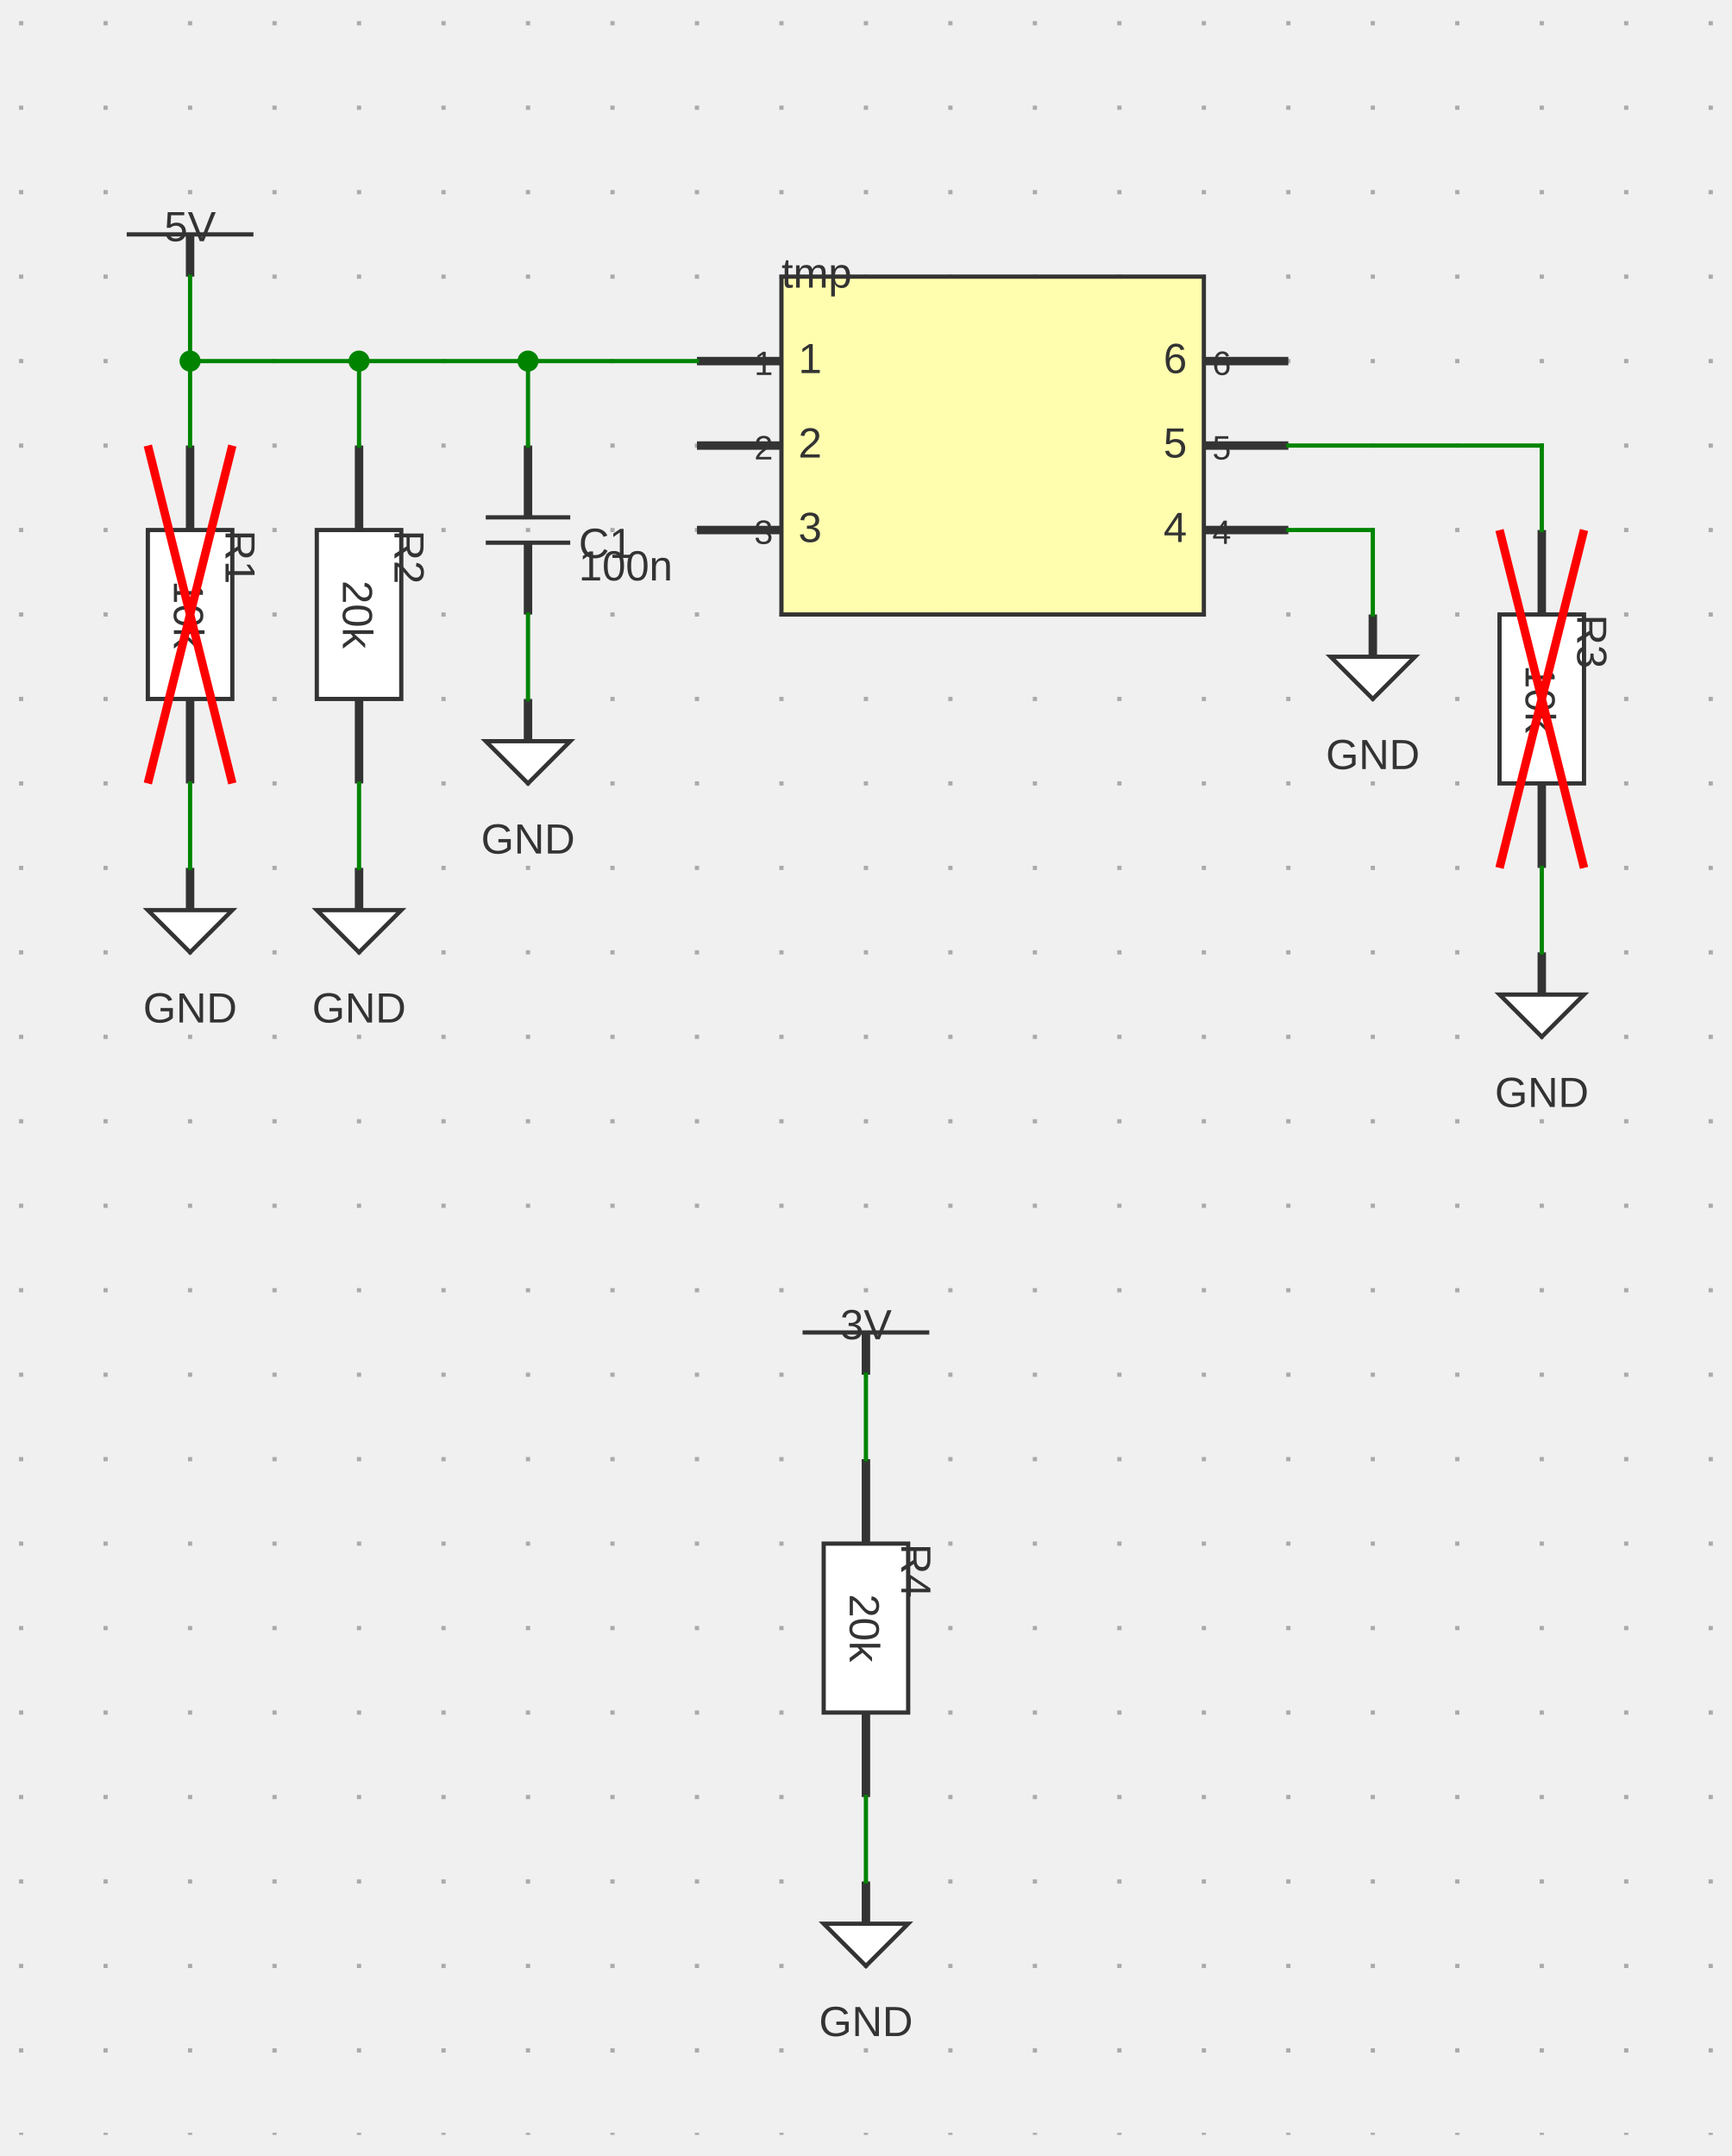
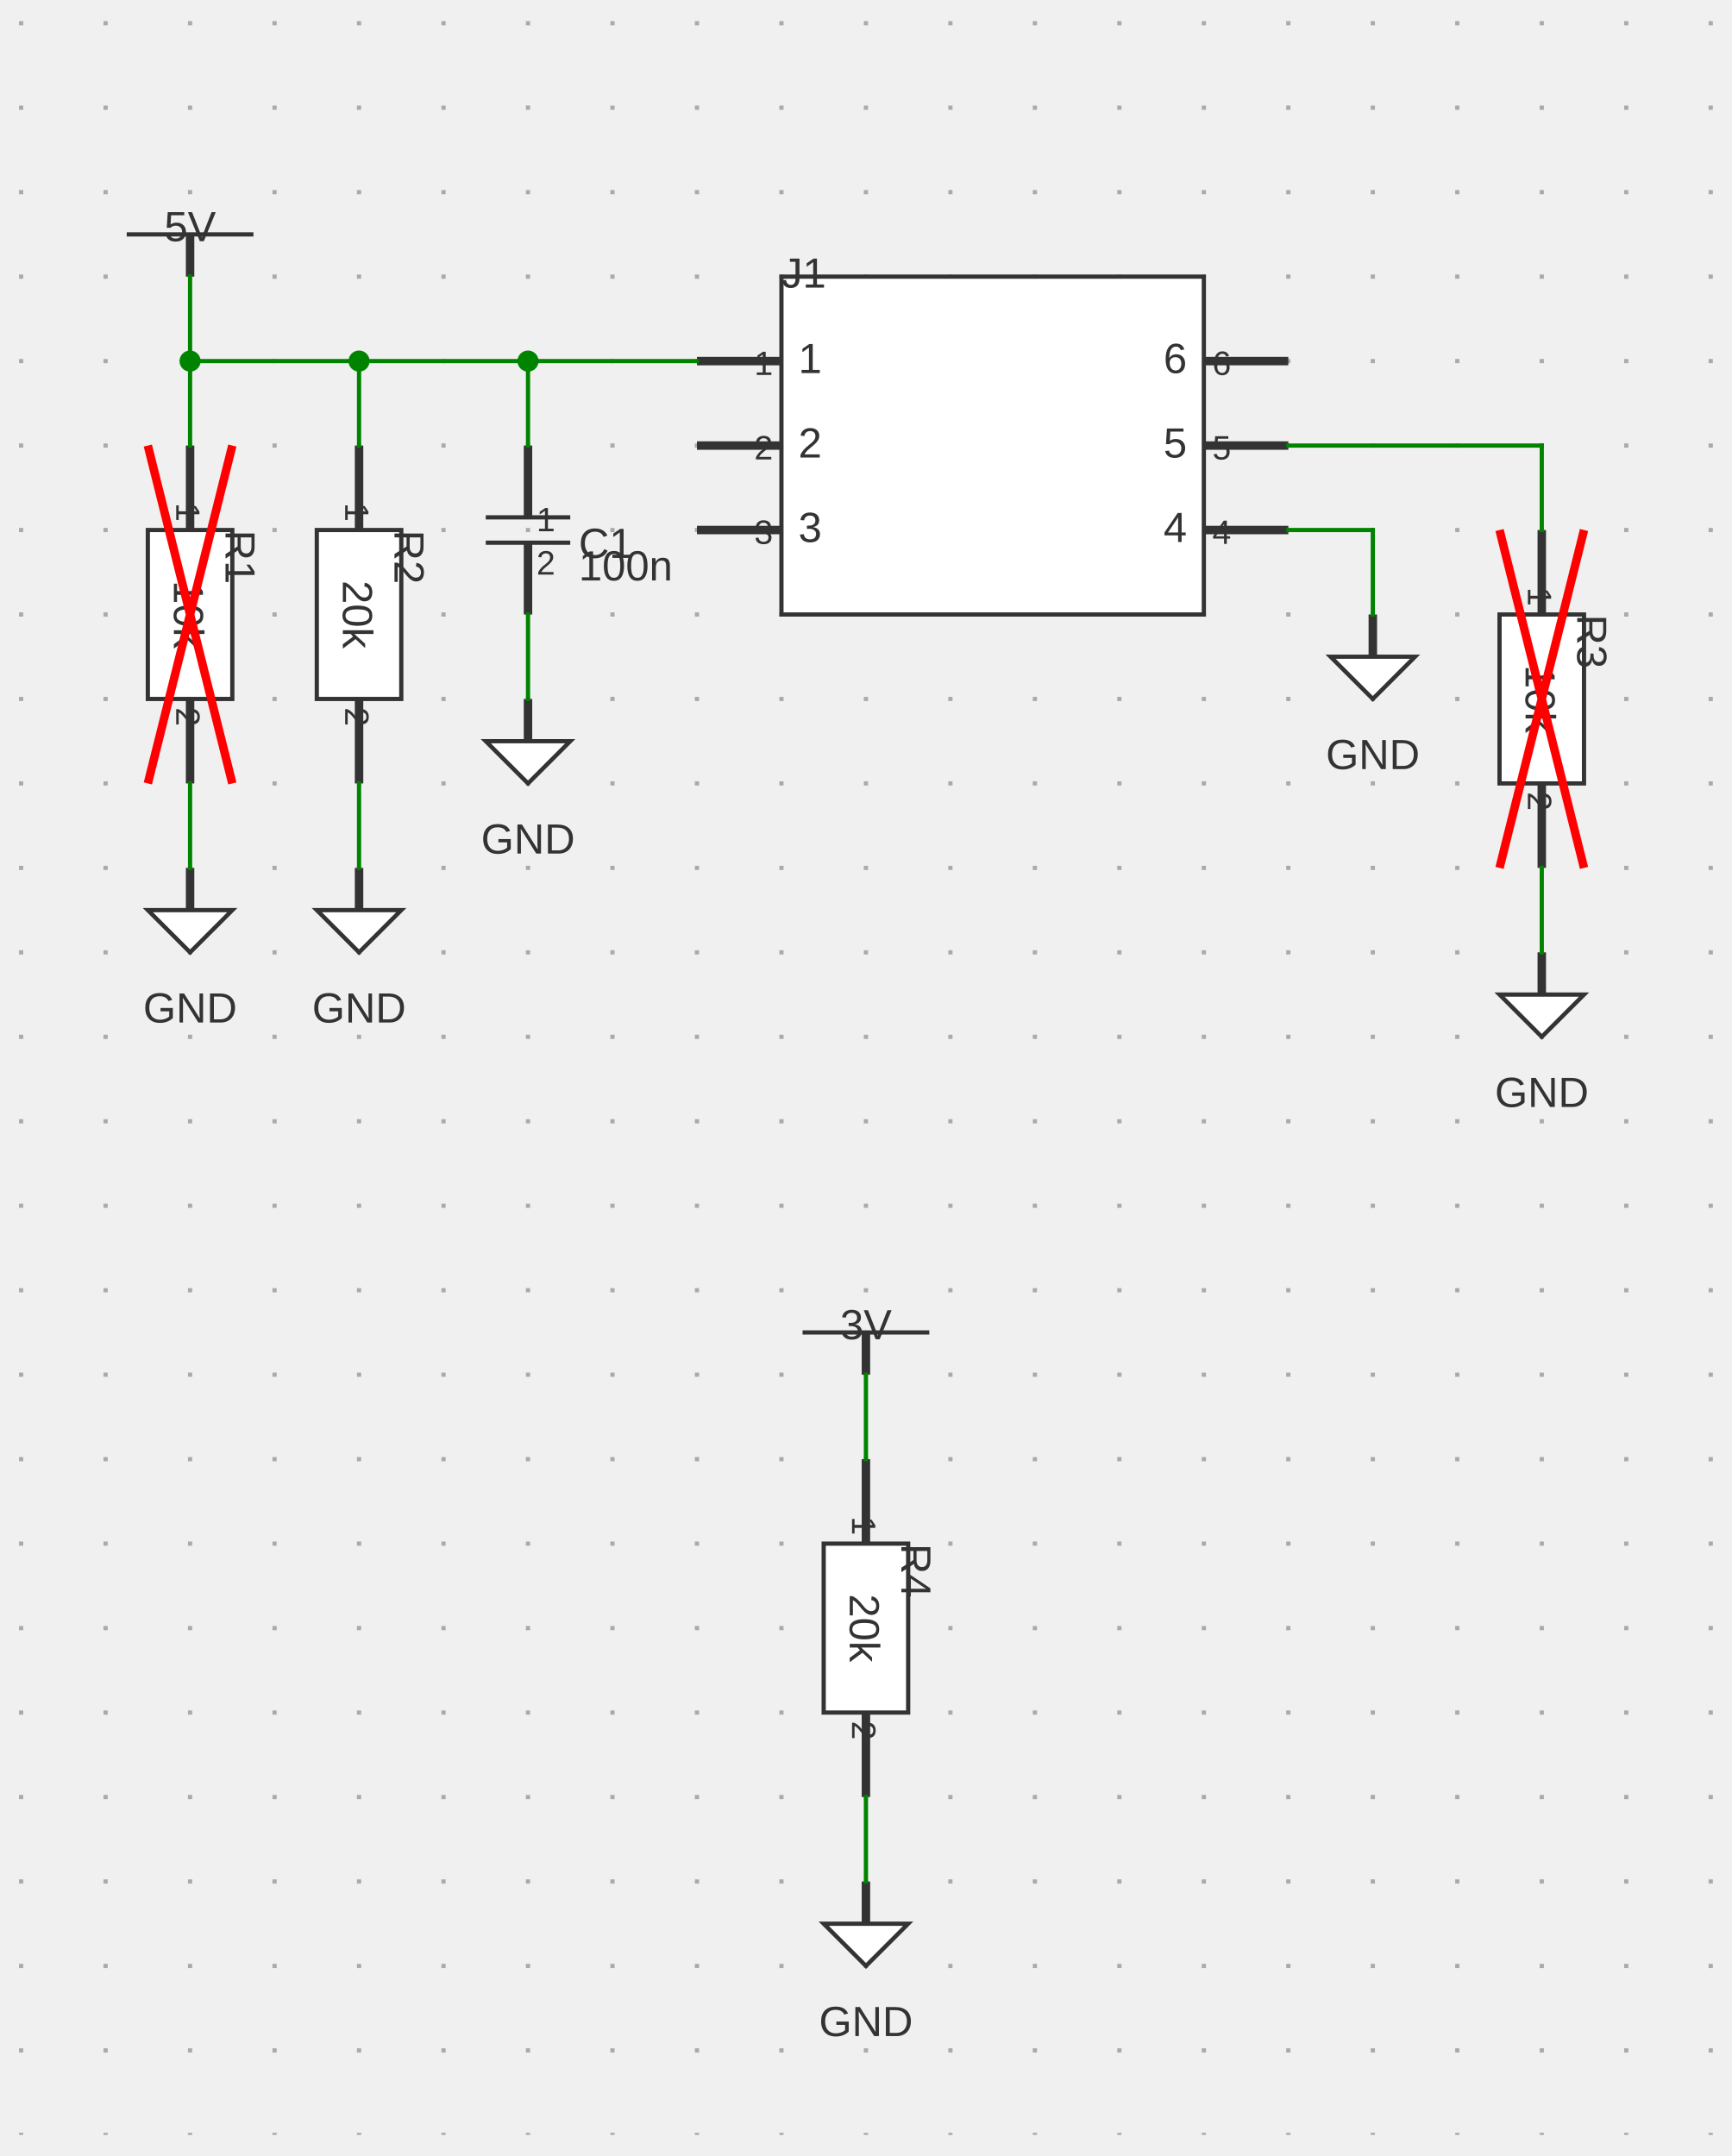
<svg xmlns="http://www.w3.org/2000/svg" xmlns:ns1="http://svgjs.dev/svgjs" version="1.1" width="410" height="510.5" viewBox="-25 -25.5 410 510.5">
  <g transform="matrix(1,0,0,1,0,0)">
    <path d="M -20 -20.5 L -20 480 M 0 -20.5 L 0 480 M 20 -20.5 L 20 480 M 40 -20.5 L 40 480 M 60 -20.5 L 60 480 M 80 -20.5 L 80 480 M 100 -20.5 L 100 480 M 120 -20.5 L 120 480 M 140 -20.5 L 140 480 M 160 -20.5 L 160 480 M 180 -20.5 L 180 480 M 200 -20.5 L 200 480 M 220 -20.5 L 220 480 M 240 -20.5 L 240 480 M 260 -20.5 L 260 480 M 280 -20.5 L 280 480 M 300 -20.5 L 300 480 M 320 -20.5 L 320 480 M 340 -20.5 L 340 480 M 360 -20.5 L 360 480 M 380 -20.5 L 380 480" fill="none" stroke-dasharray="1,19" stroke-width="1" stroke="#aaaaaa" />
  </g>
  <g transform="matrix(1,0,0,1,20,30)">
    <g>
      <path d="M -15 0 L 15 0" stroke-width="1" stroke="#333333" fill="none" />
      <path d="M 0 10 L 0 0" stroke-width="2" stroke="#333333" />
      <text fill="#333333" font-family="Open Sans-Regular, Arial" font-size="10" text-anchor="middle" dominant-baseline="text-top" font-weight="regular" transform="matrix(1,0,0,1,0,-5)" ns1:data="{&quot;leading&quot;:&quot;1.3&quot;}">
        <tspan dy="0" x="0" ns1:data="{&quot;newLined&quot;:true}">5V</tspan>
      </text>
    </g>
  </g>
  <g transform="matrix(1,0,0,1,20,120)">
    <g>
      <path d="M 10 -20 L 10 20 L -10 20 L -10 -20 Z" stroke-width="1" stroke="#333333" fill="#ffffff" />
      <path d="M -2.4492935982947065e-15 -40 L -1.2246467991473533e-15 -20 M 2.4492935982947065e-15 40 L 1.2246467991473533e-15 20" stroke-width="2" stroke="#333333" />
+       <text fill="#333333" font-family="Open Sans-Regular, Arial" font-size="8" text-anchor="end" dominant-baseline="text-top" font-weight="regular" transform="matrix(6.123233995736766e-17,1,-1,6.123233995736766e-17,2,-22)" ns1:data="{&quot;leading&quot;:&quot;1.3&quot;}">
+         <tspan dy="0" x="0" ns1:data="{&quot;newLined&quot;:true}">1</tspan>
+       </text>
+       <text fill="#333333" font-family="Open Sans-Regular, Arial" font-size="8" text-anchor="start" dominant-baseline="text-top" font-weight="regular" transform="matrix(6.123233995736766e-17,1,-1,6.123233995736766e-17,2,22)" ns1:data="{&quot;leading&quot;:&quot;1.3&quot;}">
+         <tspan dy="0" x="0" ns1:data="{&quot;newLined&quot;:true}">2</tspan>
+       </text>
      <text fill="#333333" font-family="Open Sans-Regular, Arial" font-size="10" text-anchor="middle" dominant-baseline="middle" font-weight="regular" transform="matrix(6.123233995736766e-17,1,-1,6.123233995736766e-17,-1,6.123233995736766e-17)" ns1:data="{&quot;leading&quot;:&quot;1.3&quot;}">
        <tspan dy="0" x="0" ns1:data="{&quot;newLined&quot;:true}">10k</tspan>
      </text>
      <text fill="#333333" font-family="Open Sans-Regular, Arial" font-size="10" text-anchor="start" dominant-baseline="text-top" font-weight="regular" transform="matrix(6.123233995736766e-17,1,-1,6.123233995736766e-17,15,-20)" ns1:data="{&quot;leading&quot;:&quot;1.3&quot;}">
        <tspan dy="0" x="0" ns1:data="{&quot;newLined&quot;:true}">R1</tspan>
      </text>
      <path d="M -10 -40 L 10 40 M 10 -40 L -10 40" stroke-width="2" stroke="red" />
    </g>
  </g>
  <g transform="matrix(1,0,0,1,20,190)">
    <g>
      <path d="M -10 0 L 10 0 L 0 10 Z" stroke-width="1" stroke="#333333" fill="#ffffff" />
      <path d="M 0 -10 L 0 0" stroke-width="2" stroke="#333333" />
      <text fill="#333333" font-family="Open Sans-Regular, Arial" font-size="10" text-anchor="middle" dominant-baseline="text-top" font-weight="regular" transform="matrix(1,0,0,1,0,20)" ns1:data="{&quot;leading&quot;:&quot;1.3&quot;}">
        <tspan dy="0" x="0" ns1:data="{&quot;newLined&quot;:true}">GND</tspan>
      </text>
    </g>
  </g>
  <g transform="matrix(1,0,0,1,60,120)">
    <g>
      <path d="M 10 -20 L 10 20 L -10 20 L -10 -20 Z" stroke-width="1" stroke="#333333" fill="#ffffff" />
      <path d="M -2.4492935982947065e-15 -40 L -1.2246467991473533e-15 -20 M 2.4492935982947065e-15 40 L 1.2246467991473533e-15 20" stroke-width="2" stroke="#333333" />
+       <text fill="#333333" font-family="Open Sans-Regular, Arial" font-size="8" text-anchor="end" dominant-baseline="text-top" font-weight="regular" transform="matrix(6.123233995736766e-17,1,-1,6.123233995736766e-17,2,-22)" ns1:data="{&quot;leading&quot;:&quot;1.3&quot;}">
+         <tspan dy="0" x="0" ns1:data="{&quot;newLined&quot;:true}">1</tspan>
+       </text>
+       <text fill="#333333" font-family="Open Sans-Regular, Arial" font-size="8" text-anchor="start" dominant-baseline="text-top" font-weight="regular" transform="matrix(6.123233995736766e-17,1,-1,6.123233995736766e-17,2,22)" ns1:data="{&quot;leading&quot;:&quot;1.3&quot;}">
+         <tspan dy="0" x="0" ns1:data="{&quot;newLined&quot;:true}">2</tspan>
+       </text>
      <text fill="#333333" font-family="Open Sans-Regular, Arial" font-size="10" text-anchor="middle" dominant-baseline="middle" font-weight="regular" transform="matrix(6.123233995736766e-17,1,-1,6.123233995736766e-17,-1,6.123233995736766e-17)" ns1:data="{&quot;leading&quot;:&quot;1.3&quot;}">
        <tspan dy="0" x="0" ns1:data="{&quot;newLined&quot;:true}">20k</tspan>
      </text>
      <text fill="#333333" font-family="Open Sans-Regular, Arial" font-size="10" text-anchor="start" dominant-baseline="text-top" font-weight="regular" transform="matrix(6.123233995736766e-17,1,-1,6.123233995736766e-17,15,-20)" ns1:data="{&quot;leading&quot;:&quot;1.3&quot;}">
        <tspan dy="0" x="0" ns1:data="{&quot;newLined&quot;:true}">R2</tspan>
      </text>
    </g>
  </g>
  <g transform="matrix(1,0,0,1,60,190)">
    <g>
      <path d="M -10 0 L 10 0 L 0 10 Z" stroke-width="1" stroke="#333333" fill="#ffffff" />
      <path d="M 0 -10 L 0 0" stroke-width="2" stroke="#333333" />
      <text fill="#333333" font-family="Open Sans-Regular, Arial" font-size="10" text-anchor="middle" dominant-baseline="text-top" font-weight="regular" transform="matrix(1,0,0,1,0,20)" ns1:data="{&quot;leading&quot;:&quot;1.3&quot;}">
        <tspan dy="0" x="0" ns1:data="{&quot;newLined&quot;:true}">GND</tspan>
      </text>
    </g>
  </g>
  <g transform="matrix(1,0,0,1,100,100)">
    <g>
      <path d="M -10 -3 L 10 -3" stroke-width="1" stroke="#333333" fill="none" />
      <path d="M -10 3 L 10 3" stroke-width="1" stroke="#333333" fill="none" />
      <path d="M 0 -20 L 0 -3 M 0 20 L 0 3" stroke-width="2" stroke="#333333" />
+       <text fill="#333333" font-family="Open Sans-Regular, Arial" font-size="8" text-anchor="start" dominant-baseline="text-top" font-weight="regular" transform="matrix(1,0,0,1,2,-5)" ns1:data="{&quot;leading&quot;:&quot;1.3&quot;}">
+         <tspan dy="0" x="0" ns1:data="{&quot;newLined&quot;:true}">1</tspan>
+       </text>
+       <text fill="#333333" font-family="Open Sans-Regular, Arial" font-size="8" text-anchor="start" dominant-baseline="hanging" font-weight="regular" transform="matrix(1,0,0,1,2,5)" ns1:data="{&quot;leading&quot;:&quot;1.3&quot;}">
+         <tspan dy="0" x="0" ns1:data="{&quot;newLined&quot;:true}">2</tspan>
+       </text>
      <text fill="#333333" font-family="Open Sans-Regular, Arial" font-size="10" text-anchor="start" dominant-baseline="text-top" font-weight="regular" transform="matrix(1,0,0,1,12,0)" ns1:data="{&quot;leading&quot;:&quot;1.3&quot;}">
        <tspan dy="0" x="0" ns1:data="{&quot;newLined&quot;:true}">C1</tspan>
      </text>
      <text fill="#333333" font-family="Open Sans-Regular, Arial" font-size="10" text-anchor="start" dominant-baseline="hanging" font-weight="regular" transform="matrix(1,0,0,1,12,5)" ns1:data="{&quot;leading&quot;:&quot;1.3&quot;}">
        <tspan dy="0" x="0" ns1:data="{&quot;newLined&quot;:true}">100n</tspan>
      </text>
    </g>
  </g>
  <g transform="matrix(1,0,0,1,100,150)">
    <g>
      <path d="M -10 0 L 10 0 L 0 10 Z" stroke-width="1" stroke="#333333" fill="#ffffff" />
      <path d="M 0 -10 L 0 0" stroke-width="2" stroke="#333333" />
      <text fill="#333333" font-family="Open Sans-Regular, Arial" font-size="10" text-anchor="middle" dominant-baseline="text-top" font-weight="regular" transform="matrix(1,0,0,1,0,20)" ns1:data="{&quot;leading&quot;:&quot;1.3&quot;}">
        <tspan dy="0" x="0" ns1:data="{&quot;newLined&quot;:true}">GND</tspan>
      </text>
    </g>
  </g>
  <g transform="matrix(1,0,0,1,140,60)">
    <g>
      <path d="M 0 0 L 0 0" stroke-width="2" stroke="#333333" />
    </g>
  </g>
  <g transform="matrix(1,0,0,1,210,80)">
    <g>
-       <path d="M -50 -40 L 50 -40 L 50 40 L -50 40 Z" stroke-width="1" stroke="#333333" fill="#fffeaf" />
+       <path d="M -50 -40 L 50 -40 L 50 40 L -50 40 Z" stroke-width="1" stroke="#333333" fill="#ffffff" />
      <path d="M -70 -20 L -50 -20 M -70 0 L -50 0 M -70 20 L -50 20 M 70 -20 L 50 -20 M 70 0 L 50 0 M 70 20 L 50 20" stroke-width="2" stroke="#333333" />
      <text fill="#333333" font-family="Open Sans-Regular, Arial" font-size="10" text-anchor="start" dominant-baseline="middle" font-weight="regular" transform="matrix(1,0,0,1,-46,-20)" ns1:data="{&quot;leading&quot;:&quot;1.3&quot;}">
        <tspan dy="0" x="0" ns1:data="{&quot;newLined&quot;:true}">1</tspan>
      </text>
      <text fill="#333333" font-family="Open Sans-Regular, Arial" font-size="8" text-anchor="end" dominant-baseline="text-top" font-weight="regular" transform="matrix(1,0,0,1,-52,-22)" ns1:data="{&quot;leading&quot;:&quot;1.3&quot;}">
        <tspan dy="0" x="0" ns1:data="{&quot;newLined&quot;:true}">1</tspan>
      </text>
      <text fill="#333333" font-family="Open Sans-Regular, Arial" font-size="10" text-anchor="start" dominant-baseline="middle" font-weight="regular" transform="matrix(1,0,0,1,-46,0)" ns1:data="{&quot;leading&quot;:&quot;1.3&quot;}">
        <tspan dy="0" x="0" ns1:data="{&quot;newLined&quot;:true}">2</tspan>
      </text>
      <text fill="#333333" font-family="Open Sans-Regular, Arial" font-size="8" text-anchor="end" dominant-baseline="text-top" font-weight="regular" transform="matrix(1,0,0,1,-52,-2)" ns1:data="{&quot;leading&quot;:&quot;1.3&quot;}">
        <tspan dy="0" x="0" ns1:data="{&quot;newLined&quot;:true}">2</tspan>
      </text>
      <text fill="#333333" font-family="Open Sans-Regular, Arial" font-size="10" text-anchor="start" dominant-baseline="middle" font-weight="regular" transform="matrix(1,0,0,1,-46,20)" ns1:data="{&quot;leading&quot;:&quot;1.3&quot;}">
        <tspan dy="0" x="0" ns1:data="{&quot;newLined&quot;:true}">3</tspan>
      </text>
      <text fill="#333333" font-family="Open Sans-Regular, Arial" font-size="8" text-anchor="end" dominant-baseline="text-top" font-weight="regular" transform="matrix(1,0,0,1,-52,18)" ns1:data="{&quot;leading&quot;:&quot;1.3&quot;}">
        <tspan dy="0" x="0" ns1:data="{&quot;newLined&quot;:true}">3</tspan>
      </text>
      <text fill="#333333" font-family="Open Sans-Regular, Arial" font-size="10" text-anchor="end" dominant-baseline="middle" font-weight="regular" transform="matrix(1,0,0,1,46,-20)" ns1:data="{&quot;leading&quot;:&quot;1.3&quot;}">
        <tspan dy="0" x="0" ns1:data="{&quot;newLined&quot;:true}">6</tspan>
      </text>
      <text fill="#333333" font-family="Open Sans-Regular, Arial" font-size="8" text-anchor="start" dominant-baseline="text-top" font-weight="regular" transform="matrix(1,0,0,1,52,-22)" ns1:data="{&quot;leading&quot;:&quot;1.3&quot;}">
        <tspan dy="0" x="0" ns1:data="{&quot;newLined&quot;:true}">6</tspan>
      </text>
      <text fill="#333333" font-family="Open Sans-Regular, Arial" font-size="10" text-anchor="end" dominant-baseline="middle" font-weight="regular" transform="matrix(1,0,0,1,46,0)" ns1:data="{&quot;leading&quot;:&quot;1.3&quot;}">
        <tspan dy="0" x="0" ns1:data="{&quot;newLined&quot;:true}">5</tspan>
      </text>
      <text fill="#333333" font-family="Open Sans-Regular, Arial" font-size="8" text-anchor="start" dominant-baseline="text-top" font-weight="regular" transform="matrix(1,0,0,1,52,-2)" ns1:data="{&quot;leading&quot;:&quot;1.3&quot;}">
        <tspan dy="0" x="0" ns1:data="{&quot;newLined&quot;:true}">5</tspan>
      </text>
      <text fill="#333333" font-family="Open Sans-Regular, Arial" font-size="10" text-anchor="end" dominant-baseline="middle" font-weight="regular" transform="matrix(1,0,0,1,46,20)" ns1:data="{&quot;leading&quot;:&quot;1.3&quot;}">
        <tspan dy="0" x="0" ns1:data="{&quot;newLined&quot;:true}">4</tspan>
      </text>
      <text fill="#333333" font-family="Open Sans-Regular, Arial" font-size="8" text-anchor="start" dominant-baseline="text-top" font-weight="regular" transform="matrix(1,0,0,1,52,18)" ns1:data="{&quot;leading&quot;:&quot;1.3&quot;}">
        <tspan dy="0" x="0" ns1:data="{&quot;newLined&quot;:true}">4</tspan>
      </text>
      <text fill="#333333" font-family="Open Sans-Regular, Arial" font-size="10" text-anchor="start" dominant-baseline="text-top" font-weight="regular" transform="matrix(1,0,0,1,-50,-44)" ns1:data="{&quot;leading&quot;:&quot;1.3&quot;}">
-         <tspan dy="0" x="0" ns1:data="{&quot;newLined&quot;:true}">tmp</tspan>
+         <tspan dy="0" x="0" ns1:data="{&quot;newLined&quot;:true}">J1</tspan>
      </text>
    </g>
  </g>
  <g transform="matrix(1,0,0,1,300,130)">
    <g>
      <path d="M -10 0 L 10 0 L 0 10 Z" stroke-width="1" stroke="#333333" fill="#ffffff" />
      <path d="M 0 -10 L 0 0" stroke-width="2" stroke="#333333" />
      <text fill="#333333" font-family="Open Sans-Regular, Arial" font-size="10" text-anchor="middle" dominant-baseline="text-top" font-weight="regular" transform="matrix(1,0,0,1,0,20)" ns1:data="{&quot;leading&quot;:&quot;1.3&quot;}">
        <tspan dy="0" x="0" ns1:data="{&quot;newLined&quot;:true}">GND</tspan>
      </text>
    </g>
  </g>
  <g transform="matrix(1,0,0,1,340,140)">
    <g>
      <path d="M 10 -20 L 10 20 L -10 20 L -10 -20 Z" stroke-width="1" stroke="#333333" fill="#ffffff" />
      <path d="M -2.4492935982947065e-15 -40 L -1.2246467991473533e-15 -20 M 2.4492935982947065e-15 40 L 1.2246467991473533e-15 20" stroke-width="2" stroke="#333333" />
+       <text fill="#333333" font-family="Open Sans-Regular, Arial" font-size="8" text-anchor="end" dominant-baseline="text-top" font-weight="regular" transform="matrix(6.123233995736766e-17,1,-1,6.123233995736766e-17,2,-22)" ns1:data="{&quot;leading&quot;:&quot;1.3&quot;}">
+         <tspan dy="0" x="0" ns1:data="{&quot;newLined&quot;:true}">1</tspan>
+       </text>
+       <text fill="#333333" font-family="Open Sans-Regular, Arial" font-size="8" text-anchor="start" dominant-baseline="text-top" font-weight="regular" transform="matrix(6.123233995736766e-17,1,-1,6.123233995736766e-17,2,22)" ns1:data="{&quot;leading&quot;:&quot;1.3&quot;}">
+         <tspan dy="0" x="0" ns1:data="{&quot;newLined&quot;:true}">2</tspan>
+       </text>
      <text fill="#333333" font-family="Open Sans-Regular, Arial" font-size="10" text-anchor="middle" dominant-baseline="middle" font-weight="regular" transform="matrix(6.123233995736766e-17,1,-1,6.123233995736766e-17,-1,6.123233995736766e-17)" ns1:data="{&quot;leading&quot;:&quot;1.3&quot;}">
        <tspan dy="0" x="0" ns1:data="{&quot;newLined&quot;:true}">10k</tspan>
      </text>
      <text fill="#333333" font-family="Open Sans-Regular, Arial" font-size="10" text-anchor="start" dominant-baseline="text-top" font-weight="regular" transform="matrix(6.123233995736766e-17,1,-1,6.123233995736766e-17,15,-20)" ns1:data="{&quot;leading&quot;:&quot;1.3&quot;}">
        <tspan dy="0" x="0" ns1:data="{&quot;newLined&quot;:true}">R3</tspan>
      </text>
      <path d="M -10 -40 L 10 40 M 10 -40 L -10 40" stroke-width="2" stroke="red" />
    </g>
  </g>
  <g transform="matrix(1,0,0,1,340,210)">
    <g>
      <path d="M -10 0 L 10 0 L 0 10 Z" stroke-width="1" stroke="#333333" fill="#ffffff" />
      <path d="M 0 -10 L 0 0" stroke-width="2" stroke="#333333" />
      <text fill="#333333" font-family="Open Sans-Regular, Arial" font-size="10" text-anchor="middle" dominant-baseline="text-top" font-weight="regular" transform="matrix(1,0,0,1,0,20)" ns1:data="{&quot;leading&quot;:&quot;1.3&quot;}">
        <tspan dy="0" x="0" ns1:data="{&quot;newLined&quot;:true}">GND</tspan>
      </text>
    </g>
  </g>
  <g transform="matrix(1,0,0,1,180,290)">
    <g>
      <path d="M -15 0 L 15 0" stroke-width="1" stroke="#333333" fill="none" />
      <path d="M 0 10 L 0 0" stroke-width="2" stroke="#333333" />
      <text fill="#333333" font-family="Open Sans-Regular, Arial" font-size="10" text-anchor="middle" dominant-baseline="text-top" font-weight="regular" transform="matrix(1,0,0,1,0,-5)" ns1:data="{&quot;leading&quot;:&quot;1.3&quot;}">
        <tspan dy="0" x="0" ns1:data="{&quot;newLined&quot;:true}">3V</tspan>
      </text>
    </g>
  </g>
  <g transform="matrix(1,0,0,1,180,360)">
    <g>
      <path d="M 10 -20 L 10 20 L -10 20 L -10 -20 Z" stroke-width="1" stroke="#333333" fill="#ffffff" />
      <path d="M -2.4492935982947065e-15 -40 L -1.2246467991473533e-15 -20 M 2.4492935982947065e-15 40 L 1.2246467991473533e-15 20" stroke-width="2" stroke="#333333" />
+       <text fill="#333333" font-family="Open Sans-Regular, Arial" font-size="8" text-anchor="end" dominant-baseline="text-top" font-weight="regular" transform="matrix(6.123233995736766e-17,1,-1,6.123233995736766e-17,2,-22)" ns1:data="{&quot;leading&quot;:&quot;1.3&quot;}">
+         <tspan dy="0" x="0" ns1:data="{&quot;newLined&quot;:true}">1</tspan>
+       </text>
+       <text fill="#333333" font-family="Open Sans-Regular, Arial" font-size="8" text-anchor="start" dominant-baseline="text-top" font-weight="regular" transform="matrix(6.123233995736766e-17,1,-1,6.123233995736766e-17,2,22)" ns1:data="{&quot;leading&quot;:&quot;1.3&quot;}">
+         <tspan dy="0" x="0" ns1:data="{&quot;newLined&quot;:true}">2</tspan>
+       </text>
      <text fill="#333333" font-family="Open Sans-Regular, Arial" font-size="10" text-anchor="middle" dominant-baseline="middle" font-weight="regular" transform="matrix(6.123233995736766e-17,1,-1,6.123233995736766e-17,-1,6.123233995736766e-17)" ns1:data="{&quot;leading&quot;:&quot;1.3&quot;}">
        <tspan dy="0" x="0" ns1:data="{&quot;newLined&quot;:true}">20k</tspan>
      </text>
      <text fill="#333333" font-family="Open Sans-Regular, Arial" font-size="10" text-anchor="start" dominant-baseline="text-top" font-weight="regular" transform="matrix(6.123233995736766e-17,1,-1,6.123233995736766e-17,15,-20)" ns1:data="{&quot;leading&quot;:&quot;1.3&quot;}">
        <tspan dy="0" x="0" ns1:data="{&quot;newLined&quot;:true}">R4</tspan>
      </text>
    </g>
  </g>
  <g transform="matrix(1,0,0,1,180,430)">
    <g>
      <path d="M -10 0 L 10 0 L 0 10 Z" stroke-width="1" stroke="#333333" fill="#ffffff" />
      <path d="M 0 -10 L 0 0" stroke-width="2" stroke="#333333" />
      <text fill="#333333" font-family="Open Sans-Regular, Arial" font-size="10" text-anchor="middle" dominant-baseline="text-top" font-weight="regular" transform="matrix(1,0,0,1,0,20)" ns1:data="{&quot;leading&quot;:&quot;1.3&quot;}">
        <tspan dy="0" x="0" ns1:data="{&quot;newLined&quot;:true}">GND</tspan>
      </text>
    </g>
  </g>
  <g>
    <line x1="20" y1="40" x2="20" y2="60" stroke-linecap="square" stroke-width="1" stroke="#008400" fill="none" />
    <line x1="20" y1="60" x2="20" y2="80" stroke-linecap="square" stroke-width="1" stroke="#008400" fill="none" />
    <line x1="20" y1="60" x2="60" y2="60" stroke-linecap="square" stroke-width="1" stroke="#008400" fill="none" />
    <line x1="60" y1="60" x2="60" y2="80" stroke-linecap="square" stroke-width="1" stroke="#008400" fill="none" />
    <line x1="60" y1="60" x2="100" y2="60" stroke-linecap="square" stroke-width="1" stroke="#008400" fill="none" />
    <line x1="100" y1="60" x2="100" y2="80" stroke-linecap="square" stroke-width="1" stroke="#008400" fill="none" />
    <line x1="100" y1="60" x2="140" y2="60" stroke-linecap="square" stroke-width="1" stroke="#008400" fill="none" />
    <circle r="2.5" cx="2.5" cy="2.5" transform="matrix(1,0,0,1,17.5,57.5)" fill="#008400" stroke="none" />
    <circle r="2.5" cx="2.5" cy="2.5" transform="matrix(1,0,0,1,57.5,57.5)" fill="#008400" stroke="none" />
    <circle r="2.5" cx="2.5" cy="2.5" transform="matrix(1,0,0,1,97.5,57.5)" fill="#008400" stroke="none" />
    <line x1="20" y1="160" x2="20" y2="180" stroke-linecap="square" stroke-width="1" stroke="#008400" fill="none" />
    <line x1="60" y1="160" x2="60" y2="180" stroke-linecap="square" stroke-width="1" stroke="#008400" fill="none" />
    <line x1="100" y1="120" x2="100" y2="140" stroke-linecap="square" stroke-width="1" stroke="#008400" fill="none" />
    <line x1="280" y1="100" x2="300" y2="100" stroke-linecap="square" stroke-width="1" stroke="#008400" fill="none" />
    <line x1="300" y1="100" x2="300" y2="120" stroke-linecap="square" stroke-width="1" stroke="#008400" fill="none" />
    <line x1="340" y1="180" x2="340" y2="200" stroke-linecap="square" stroke-width="1" stroke="#008400" fill="none" />
    <line x1="180" y1="400" x2="180" y2="420" stroke-linecap="square" stroke-width="1" stroke="#008400" fill="none" />
    <line x1="280" y1="80" x2="340" y2="80" stroke-linecap="square" stroke-width="1" stroke="#008400" fill="none" />
    <line x1="340" y1="80" x2="340" y2="100" stroke-linecap="square" stroke-width="1" stroke="#008400" fill="none" />
    <line x1="180" y1="300" x2="180" y2="320" stroke-linecap="square" stroke-width="1" stroke="#008400" fill="none" />
  </g>
  <g />
</svg>
